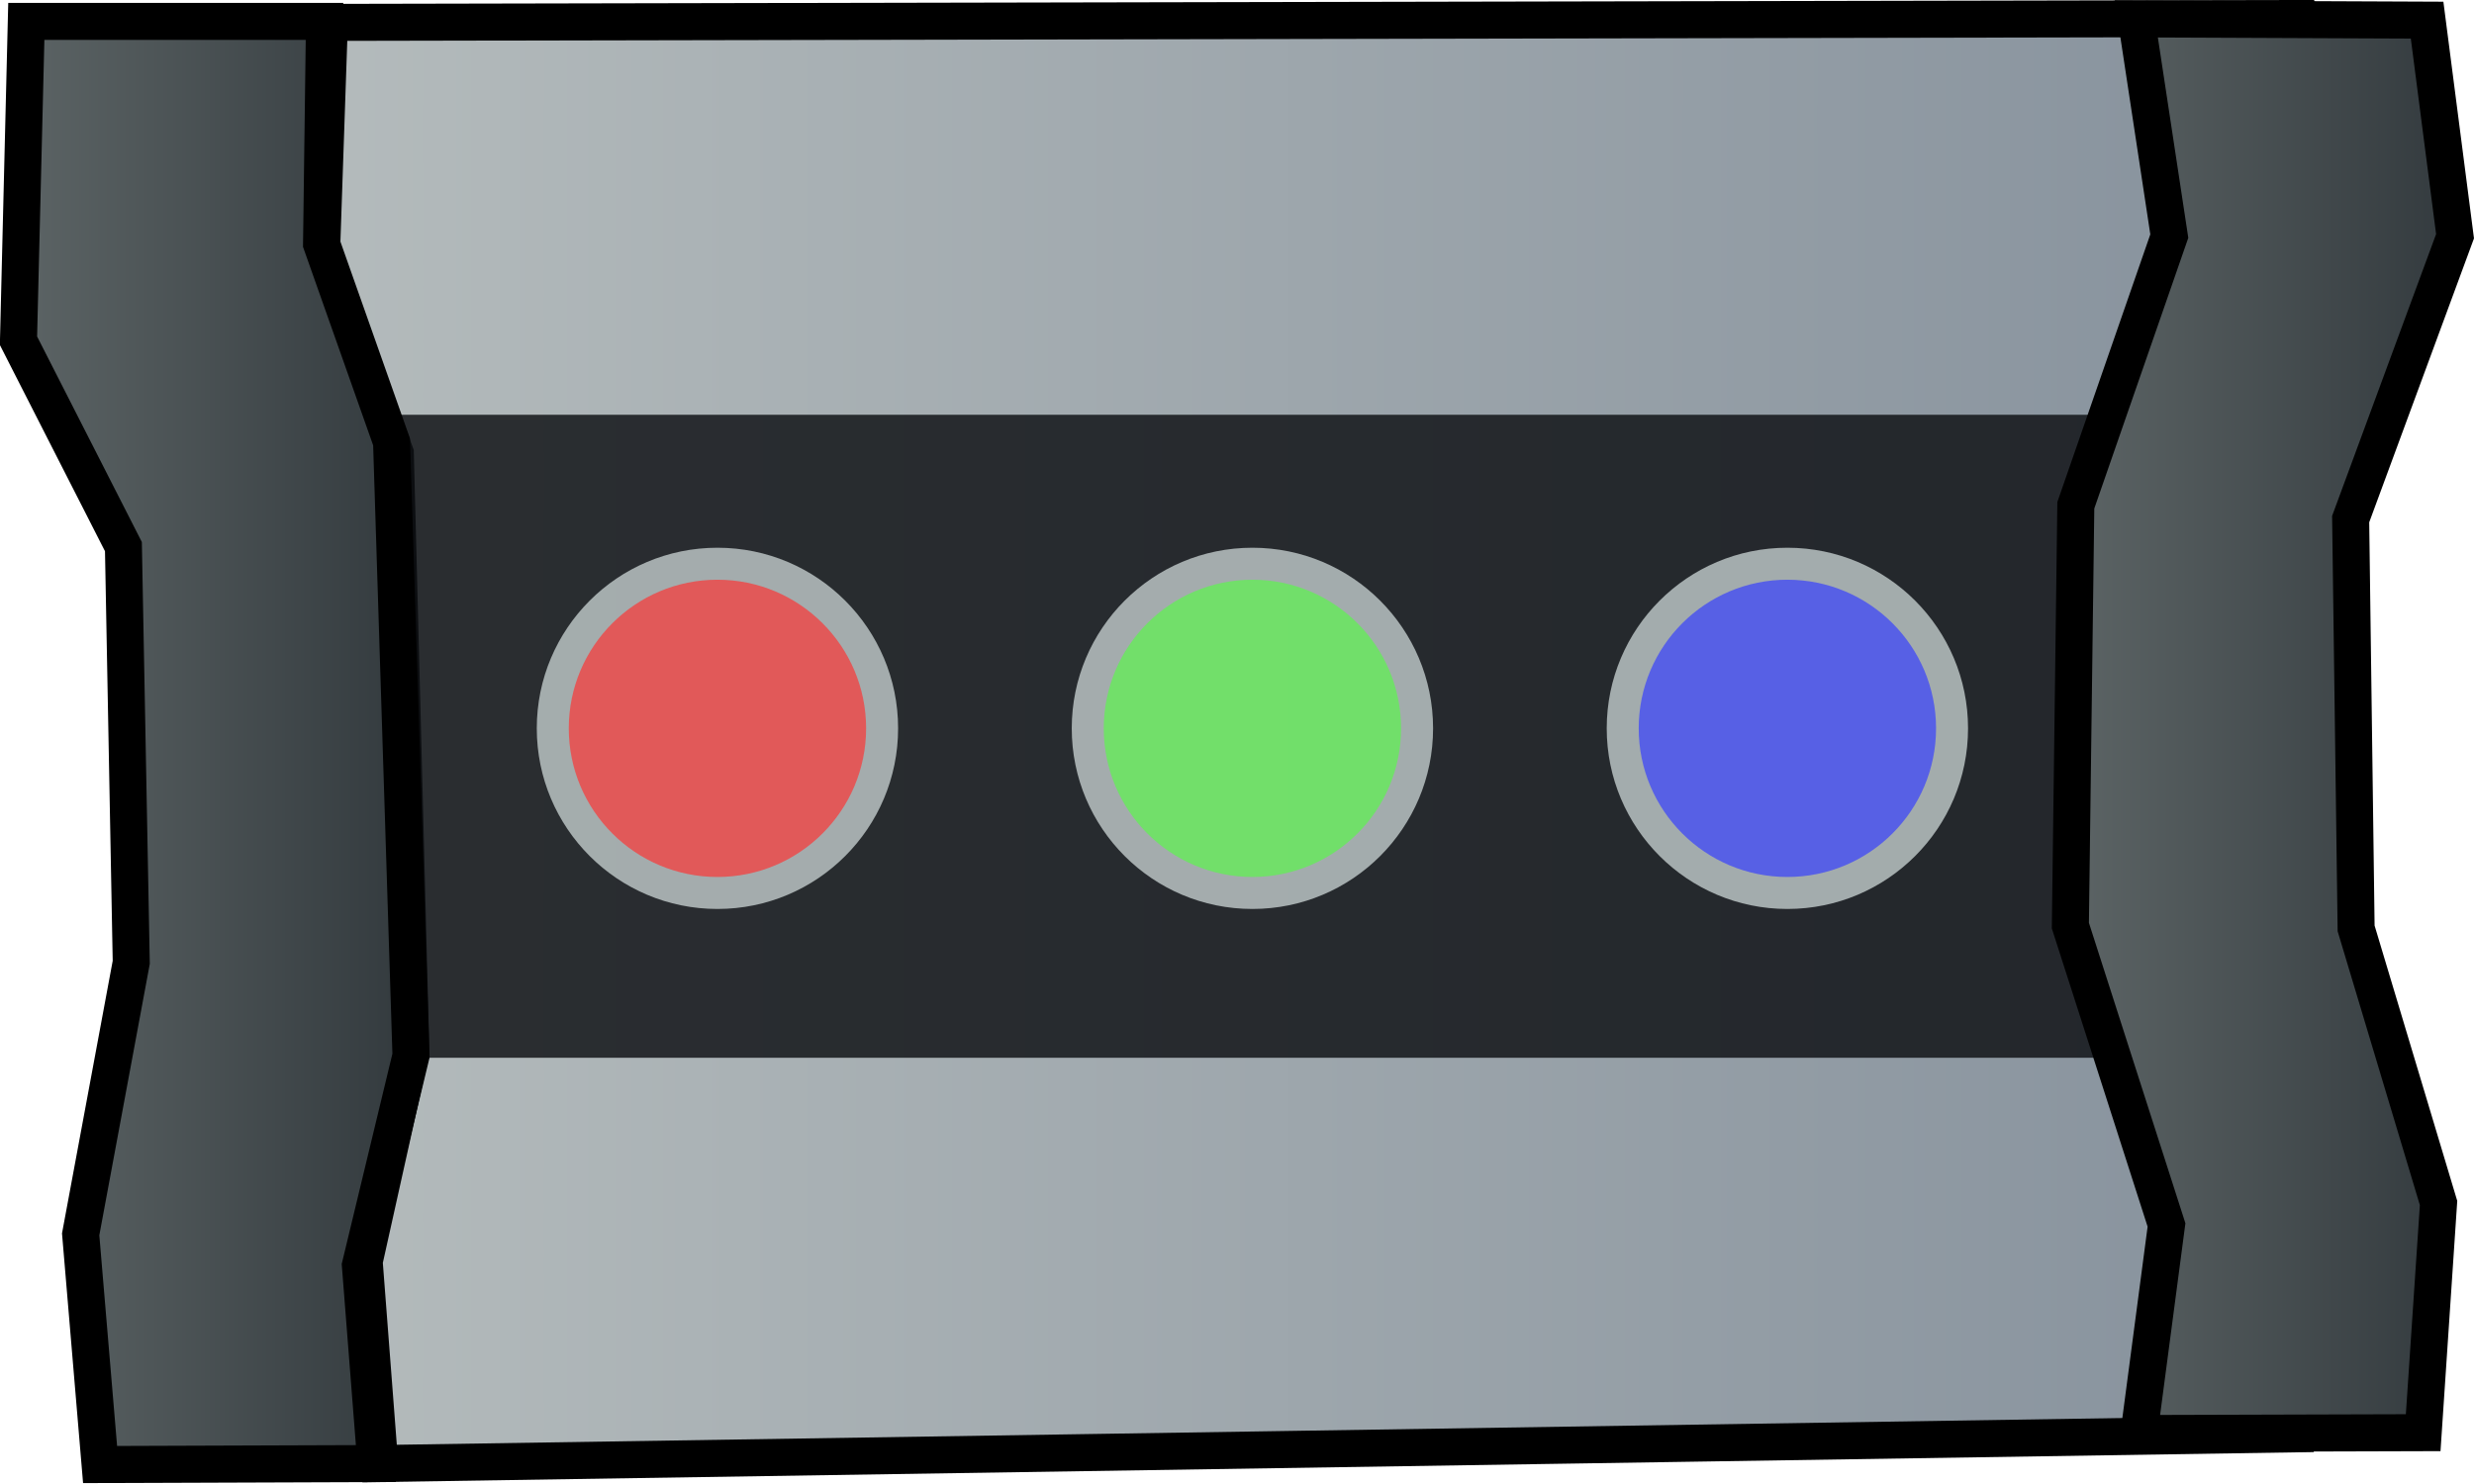
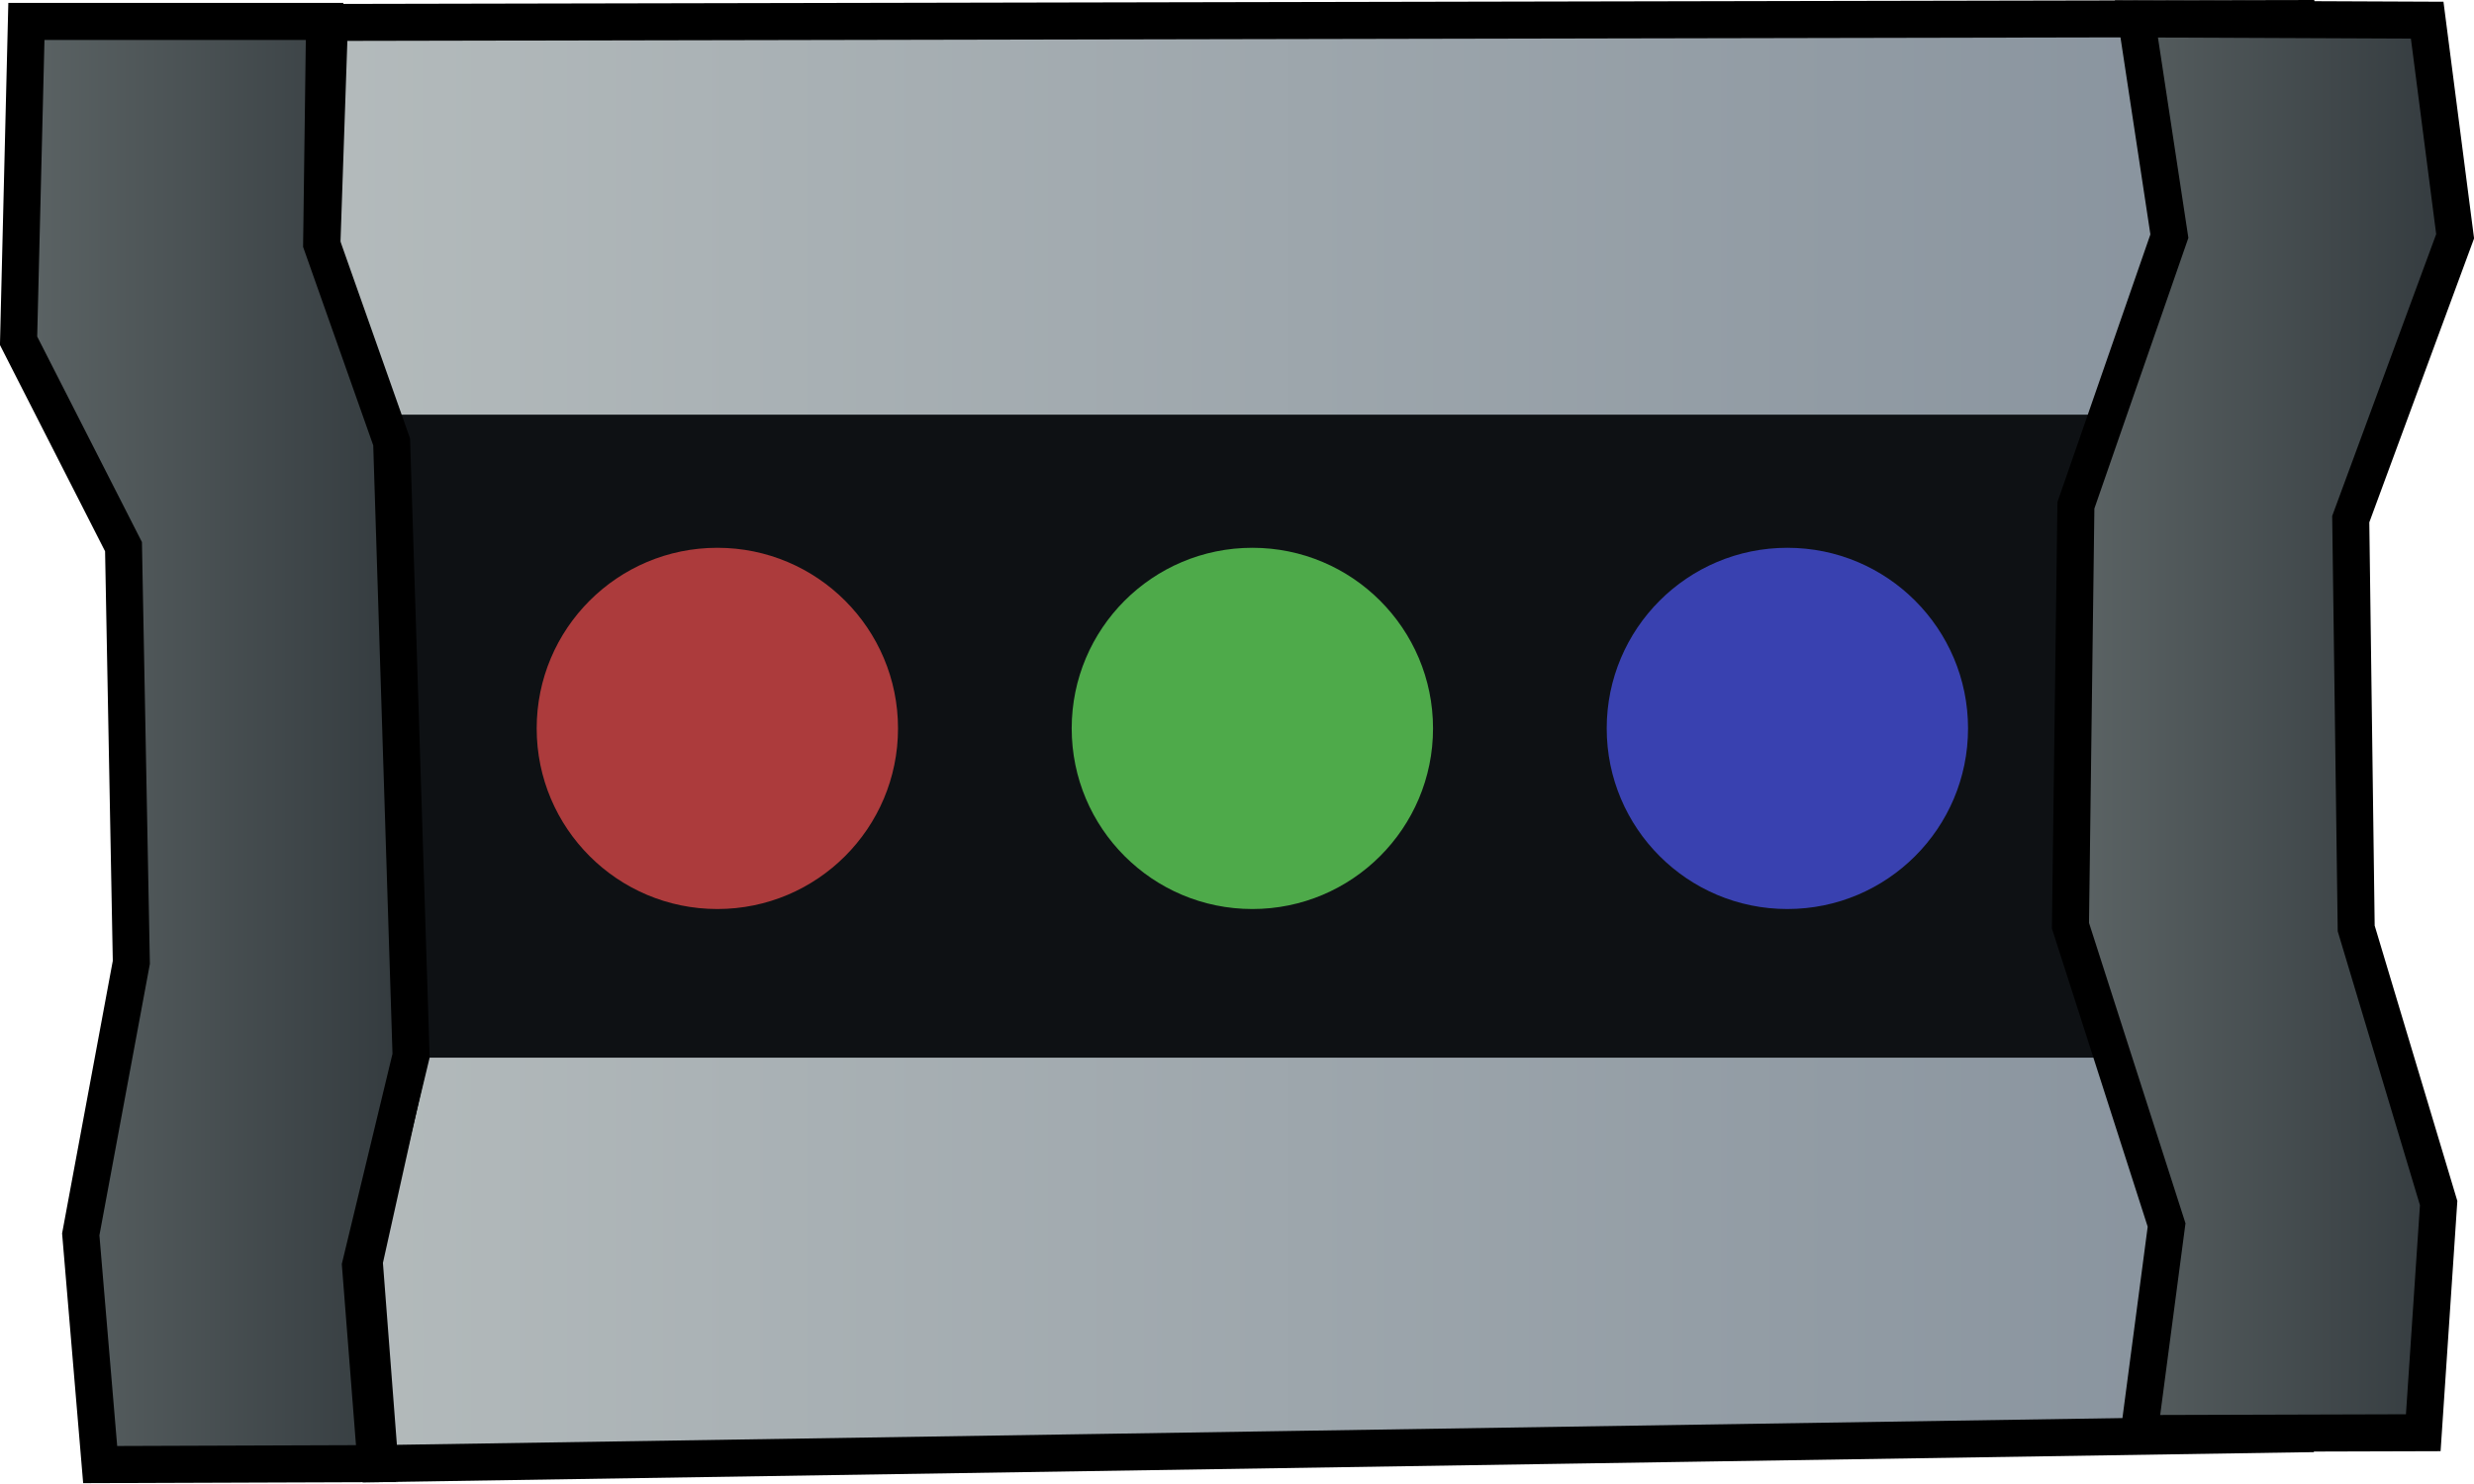
<svg xmlns="http://www.w3.org/2000/svg" xmlns:xlink="http://www.w3.org/1999/xlink" width="17.706mm" height="10.617mm" viewBox="0 0 17.706 10.617" version="1.1" id="svg5" xml:space="preserve">
  <defs id="defs2">
    <linearGradient id="linearGradient129">
      <stop style="stop-color:#b4bbbc;stop-opacity:1;" offset="0" id="stop128" />
      <stop style="stop-color:#87929d;stop-opacity:1;" offset="1" id="stop129" />
    </linearGradient>
    <linearGradient id="linearGradient68">
      <stop style="stop-color:#5e6667;stop-opacity:1;" offset="0" id="stop67" />
      <stop style="stop-color:#31383c;stop-opacity:1;" offset="1" id="stop66" />
    </linearGradient>
-     <linearGradient id="linearGradient63">
-       <stop style="stop-color:#5e6667;stop-opacity:1;" offset="0" id="stop63" />
-       <stop style="stop-color:#31383c;stop-opacity:1;" offset="1" id="stop62" />
-     </linearGradient>
-     <linearGradient xlink:href="#linearGradient63" id="linearGradient52" x1="29.09" y1="124.854" x2="32.112" y2="124.854" gradientUnits="userSpaceOnUse" gradientTransform="translate(-116.5784,37.53818)" />
-     <linearGradient xlink:href="#linearGradient68" id="linearGradient56" x1="-43.455" y1="125.054" x2="-40.38" y2="125.054" gradientUnits="userSpaceOnUse" gradientTransform="translate(-58.71878,37.53818)" />
-     <linearGradient xlink:href="#linearGradient129" id="linearGradient58" x1="-41.285" y1="124.887" x2="-27.181" y2="124.887" gradientUnits="userSpaceOnUse" gradientTransform="translate(-58.71878,37.53818)" />
+     <linearGradient xlink:href="#linearGradient68" id="linearGradient52" x1="29.09" y1="124.854" x2="32.112" y2="124.854" gradientUnits="userSpaceOnUse" gradientTransform="translate(69.8179,20.92787)" />
+     <linearGradient xlink:href="#linearGradient68" id="linearGradient56" x1="-43.455" y1="125.054" x2="-40.38" y2="125.054" gradientUnits="userSpaceOnUse" gradientTransform="translate(127.6775,20.92787)" />
+     <linearGradient xlink:href="#linearGradient129" id="linearGradient58" x1="-41.285" y1="124.887" x2="-27.181" y2="124.887" gradientUnits="userSpaceOnUse" gradientTransform="translate(127.6775,20.92787)" />
  </defs>
-   <g id="layer5" transform="translate(102.1733,-157.1198)">
-     <path style="fill:url(#linearGradient58);fill-rule:evenodd;stroke:#000000;stroke-width:0.265px;stroke-linecap:butt;stroke-linejoin:miter;stroke-opacity:1" d="m -99.816,157.28 14.09,-0.028 0.222,1.557 -0.623,1.903 -0.074,3.037 0.721,2.139 -0.247,1.496 -13.729,0.213 -0.111,-1.446 0.334,-1.502 -0.111,-4.283 -0.528,-1.446 z" id="path9" />
-     <rect style="opacity:0.831;fill:#0e1114;fill-opacity:1;fill-rule:evenodd;stroke-width:0.272;stroke-linecap:round;stroke-linejoin:round" id="rect9" width="13.408" height="4.603" x="-99.343" y="160.089" />
-     <path style="fill:url(#linearGradient56);fill-rule:evenodd;stroke:#000000;stroke-width:0.265px;stroke-linecap:butt;stroke-linejoin:miter;stroke-opacity:1" d="m -101.985,157.273 h 2.134 l -0.021,1.592 0.501,1.418 0.139,4.394 -0.362,1.502 0.111,1.418 -1.974,0.007 -0.139,-1.648 0.362,-1.947 -0.056,-2.976 -0.751,-1.474 z" id="path10" />
-     <path style="fill:url(#linearGradient52);fill-rule:evenodd;stroke:#000000;stroke-width:0.265px;stroke-linecap:butt;stroke-linejoin:miter;stroke-opacity:1" d="m -86.884,157.255 2.081,0.009 0.2,1.547 -0.747,2.025 0.039,2.93 0.59,1.966 -0.11,1.644 -2.034,0.006 0.197,-1.493 -0.688,-2.143 0.039,-3.009 0.669,-1.927 z" id="path11" />
-     <g id="g47" transform="translate(-145.7373,-17.63412)">
-       <circle style="opacity:0.831;fill:#bdc6c6;fill-opacity:1;fill-rule:evenodd;stroke-width:0.357;stroke-linecap:round;stroke-linejoin:round" id="circle46" cx="56.356" cy="179.968" r="1.293" />
-       <circle style="opacity:0.831;fill:#4850f1;fill-opacity:1;fill-rule:evenodd;stroke-width:0.451;stroke-linecap:round;stroke-linejoin:round" id="circle47" cx="56.356" cy="179.968" r="1.064" />
-     </g>
-     <g id="g49" transform="translate(-149.566,-17.63412)">
-       <circle style="opacity:0.831;fill:#bdc6c6;fill-opacity:1;fill-rule:evenodd;stroke-width:0.357;stroke-linecap:round;stroke-linejoin:round" id="circle48" cx="56.356" cy="179.968" r="1.293" />
-       <circle style="opacity:0.831;fill:#67e95d;fill-opacity:1;fill-rule:evenodd;stroke-width:0.451;stroke-linecap:round;stroke-linejoin:round" id="circle49" cx="56.356" cy="179.968" r="1.064" />
-     </g>
-     <g id="g51" transform="translate(-153.3947,-17.63412)">
-       <circle style="opacity:0.831;fill:#bdc6c6;fill-opacity:1;fill-rule:evenodd;stroke-width:0.357;stroke-linecap:round;stroke-linejoin:round" id="circle50" cx="56.356" cy="179.968" r="1.293" />
-       <circle style="opacity:0.831;fill:#ed4848;fill-opacity:1;fill-rule:evenodd;stroke-width:0.451;stroke-linecap:round;stroke-linejoin:round" id="circle51" cx="56.356" cy="179.968" r="1.064" />
+   <g id="layer5" transform="translate(-84.22307,-140.5095)">
+     <g id="g35" transform="translate(25.088,-22.5125)" />
+     <g id="g36" transform="translate(21.25932,-22.5125)" />
+     <g id="g38" transform="translate(17.43064,-22.5125)" />
+     <g id="g1">
+       <path style="fill:url(#linearGradient58);fill-rule:evenodd;stroke:#000000;stroke-width:0.265px;stroke-linecap:butt;stroke-linejoin:miter;stroke-opacity:1" d="m 86.581,140.67 14.09,-0.028 0.222,1.557 -0.623,1.903 -0.074,3.037 0.721,2.139 -0.247,1.496 -13.729,0.213 -0.111,-1.446 0.334,-1.502 -0.111,-4.283 -0.528,-1.446 z" id="path9" />
+       <rect style="opacity:1;fill:#0e1114;fill-opacity:1;fill-rule:evenodd;stroke-width:0.272;stroke-linecap:round;stroke-linejoin:round" id="rect9" width="13.408" height="4.603" x="87.054" y="143.478" />
+       <path style="fill:url(#linearGradient56);fill-rule:evenodd;stroke:#000000;stroke-width:0.265px;stroke-linecap:butt;stroke-linejoin:miter;stroke-opacity:1" d="m 84.412,140.663 h 2.134 l -0.021,1.592 0.501,1.418 0.139,4.394 -0.362,1.502 0.111,1.418 -1.974,0.007 -0.139,-1.648 0.362,-1.947 -0.056,-2.976 -0.751,-1.474 z" id="path10" />
+       <path style="fill:url(#linearGradient52);fill-rule:evenodd;stroke:#000000;stroke-width:0.265px;stroke-linecap:butt;stroke-linejoin:miter;stroke-opacity:1" d="m 99.513,140.645 2.081,0.009 0.2,1.547 -0.747,2.025 0.039,2.93 0.59,1.966 -0.11,1.644 -2.034,0.006 0.197,-1.493 -0.688,-2.143 0.039,-3.009 0.669,-1.927 z" id="path11" />
+       <circle style="opacity:1;fill:#3941b0;fill-opacity:1;fill-rule:evenodd;stroke-width:0.357;stroke-linecap:round;stroke-linejoin:round" id="circle46" cx="97.015" cy="145.724" r="1.293" />
+       <circle style="opacity:1;fill:#4eaa4a;fill-opacity:1;fill-rule:evenodd;stroke-width:0.357;stroke-linecap:round;stroke-linejoin:round" id="circle48" cx="93.186" cy="145.724" r="1.293" />
+       <circle style="opacity:1;fill:#ac3b3c;fill-opacity:1;fill-rule:evenodd;stroke-width:0.357;stroke-linecap:round;stroke-linejoin:round" id="circle50" cx="89.357" cy="145.724" r="1.293" />
    </g>
  </g>
</svg>
